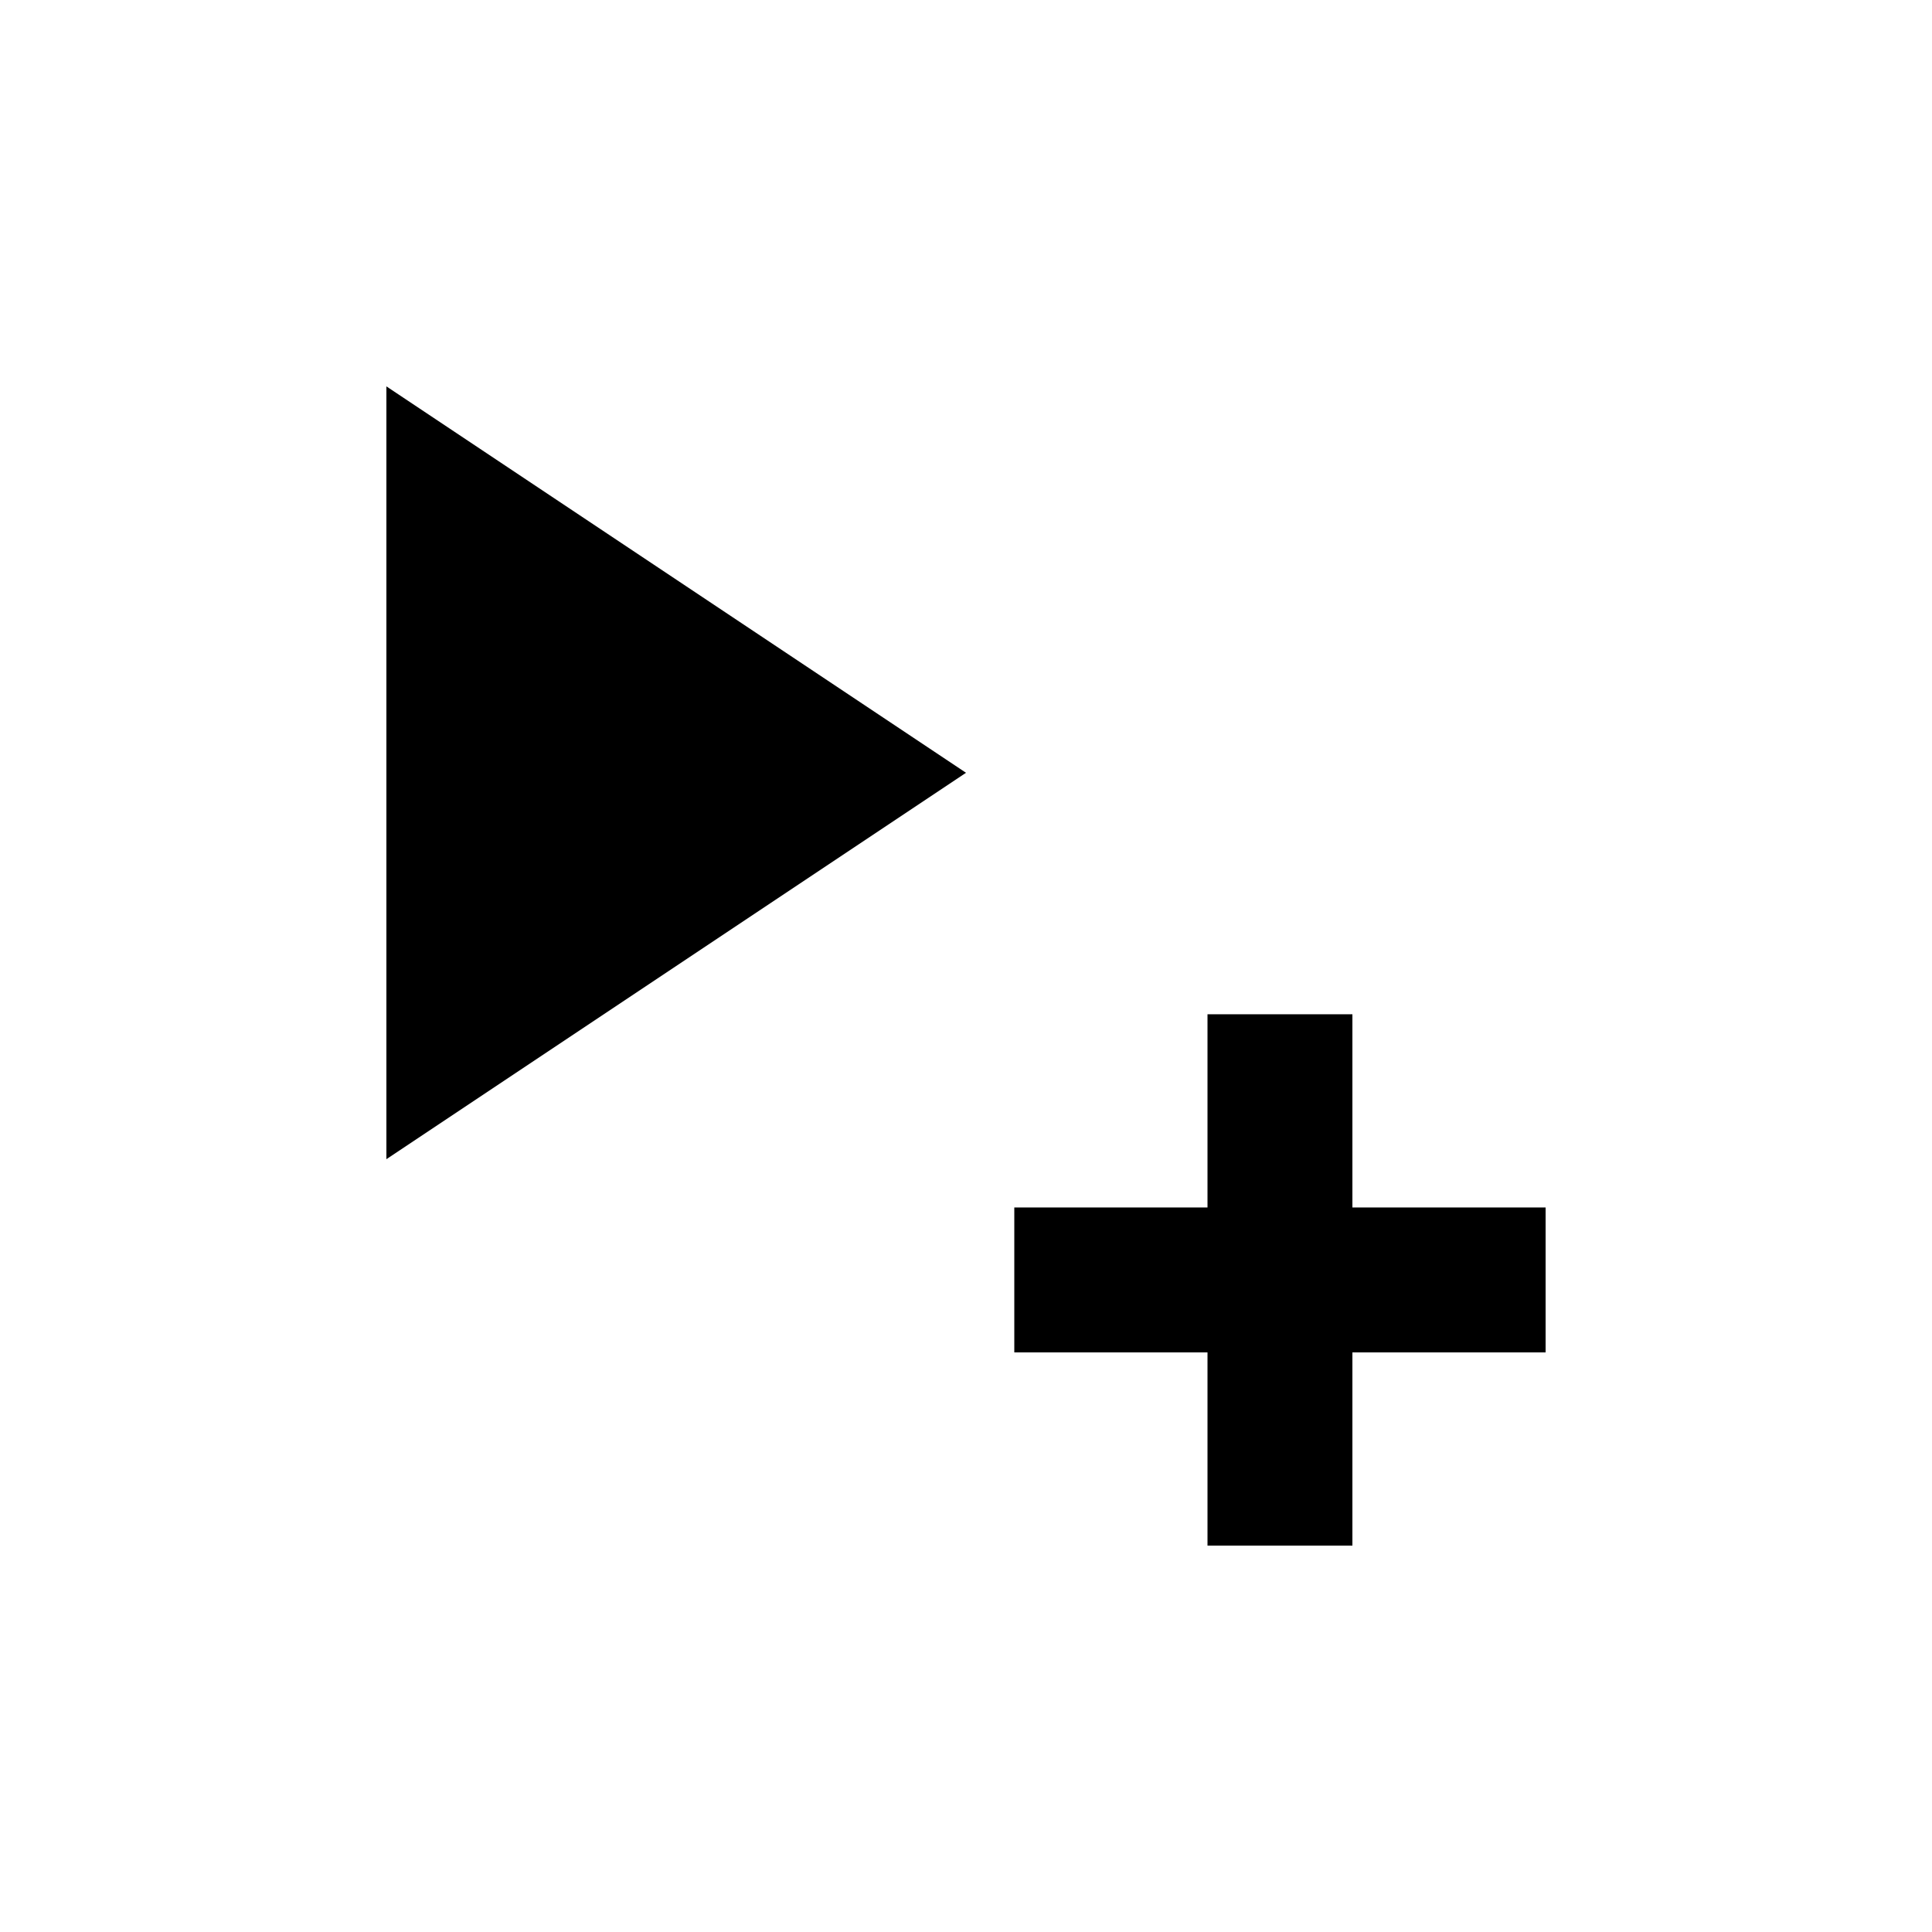
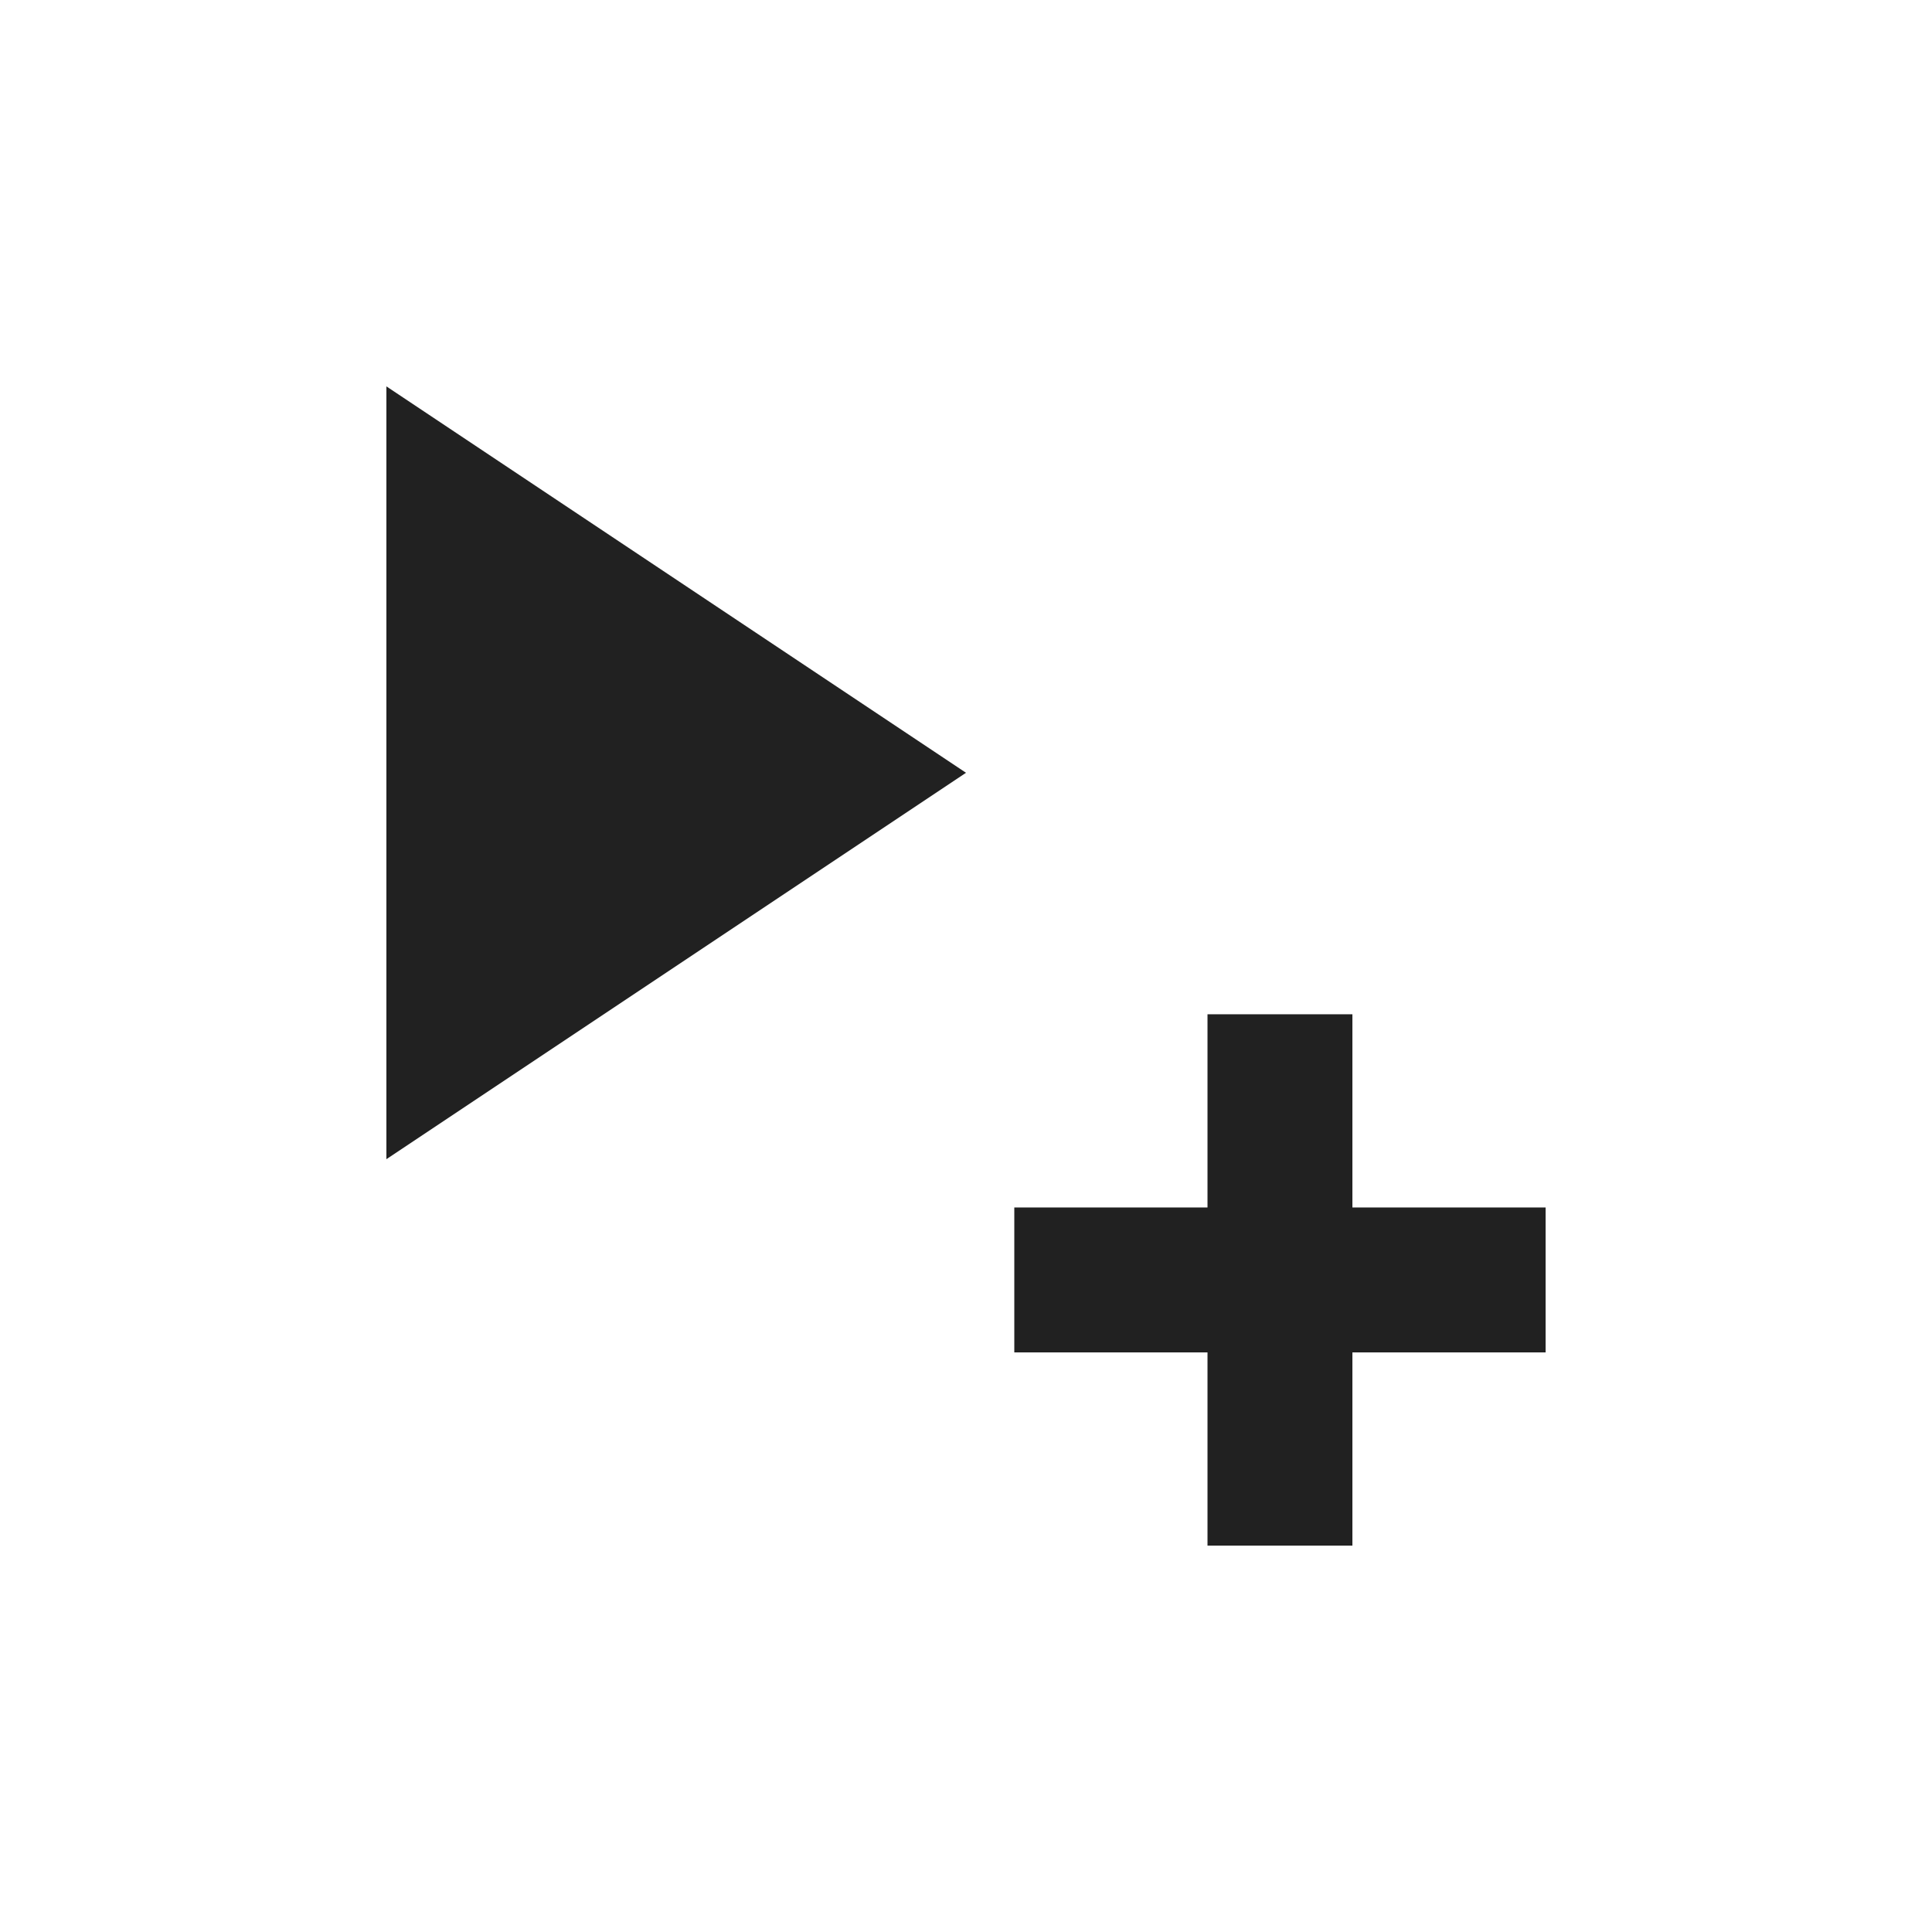
<svg xmlns="http://www.w3.org/2000/svg" width="20" height="20" id="svg4682" version="1.1">
  <defs id="defs4684" />
  <g id="layer1" transform="translate(0,-1032.362)">
-     <path style="color:#000000;display:inline;overflow:visible;visibility:visible;opacity:1;fill:#000000;fill-opacity:1;fill-rule:nonzero;stroke:none;stroke-width:7.5;stroke-linecap:round;stroke-linejoin:round;stroke-miterlimit:4;stroke-dasharray:none;stroke-dashoffset:0;stroke-opacity:1;marker:none;enable-background:accumulate" d="m 4,1036.362 v 8 l 6,-4 z m 8.5,6.5 v 2 h -2 v 1.5 h 2 v 2 H 14 v -2 h 2 v -1.5 h -2 v -2 z" id="path5221" />
+     <path style="color:#000000;display:inline;overflow:visible;visibility:visible;opacity:1;fill:#212121;fill-opacity:1;fill-rule:nonzero;stroke:none;stroke-width:7.5;stroke-linecap:round;stroke-linejoin:round;stroke-miterlimit:4;stroke-dasharray:none;stroke-dashoffset:0;stroke-opacity:1;marker:none;enable-background:accumulate" d="m 4,1036.362 v 8 l 6,-4 z m 8.5,6.5 v 2 h -2 v 1.5 h 2 v 2 H 14 v -2 h 2 v -1.5 h -2 v -2 z" id="path5221" />
  </g>
</svg>
